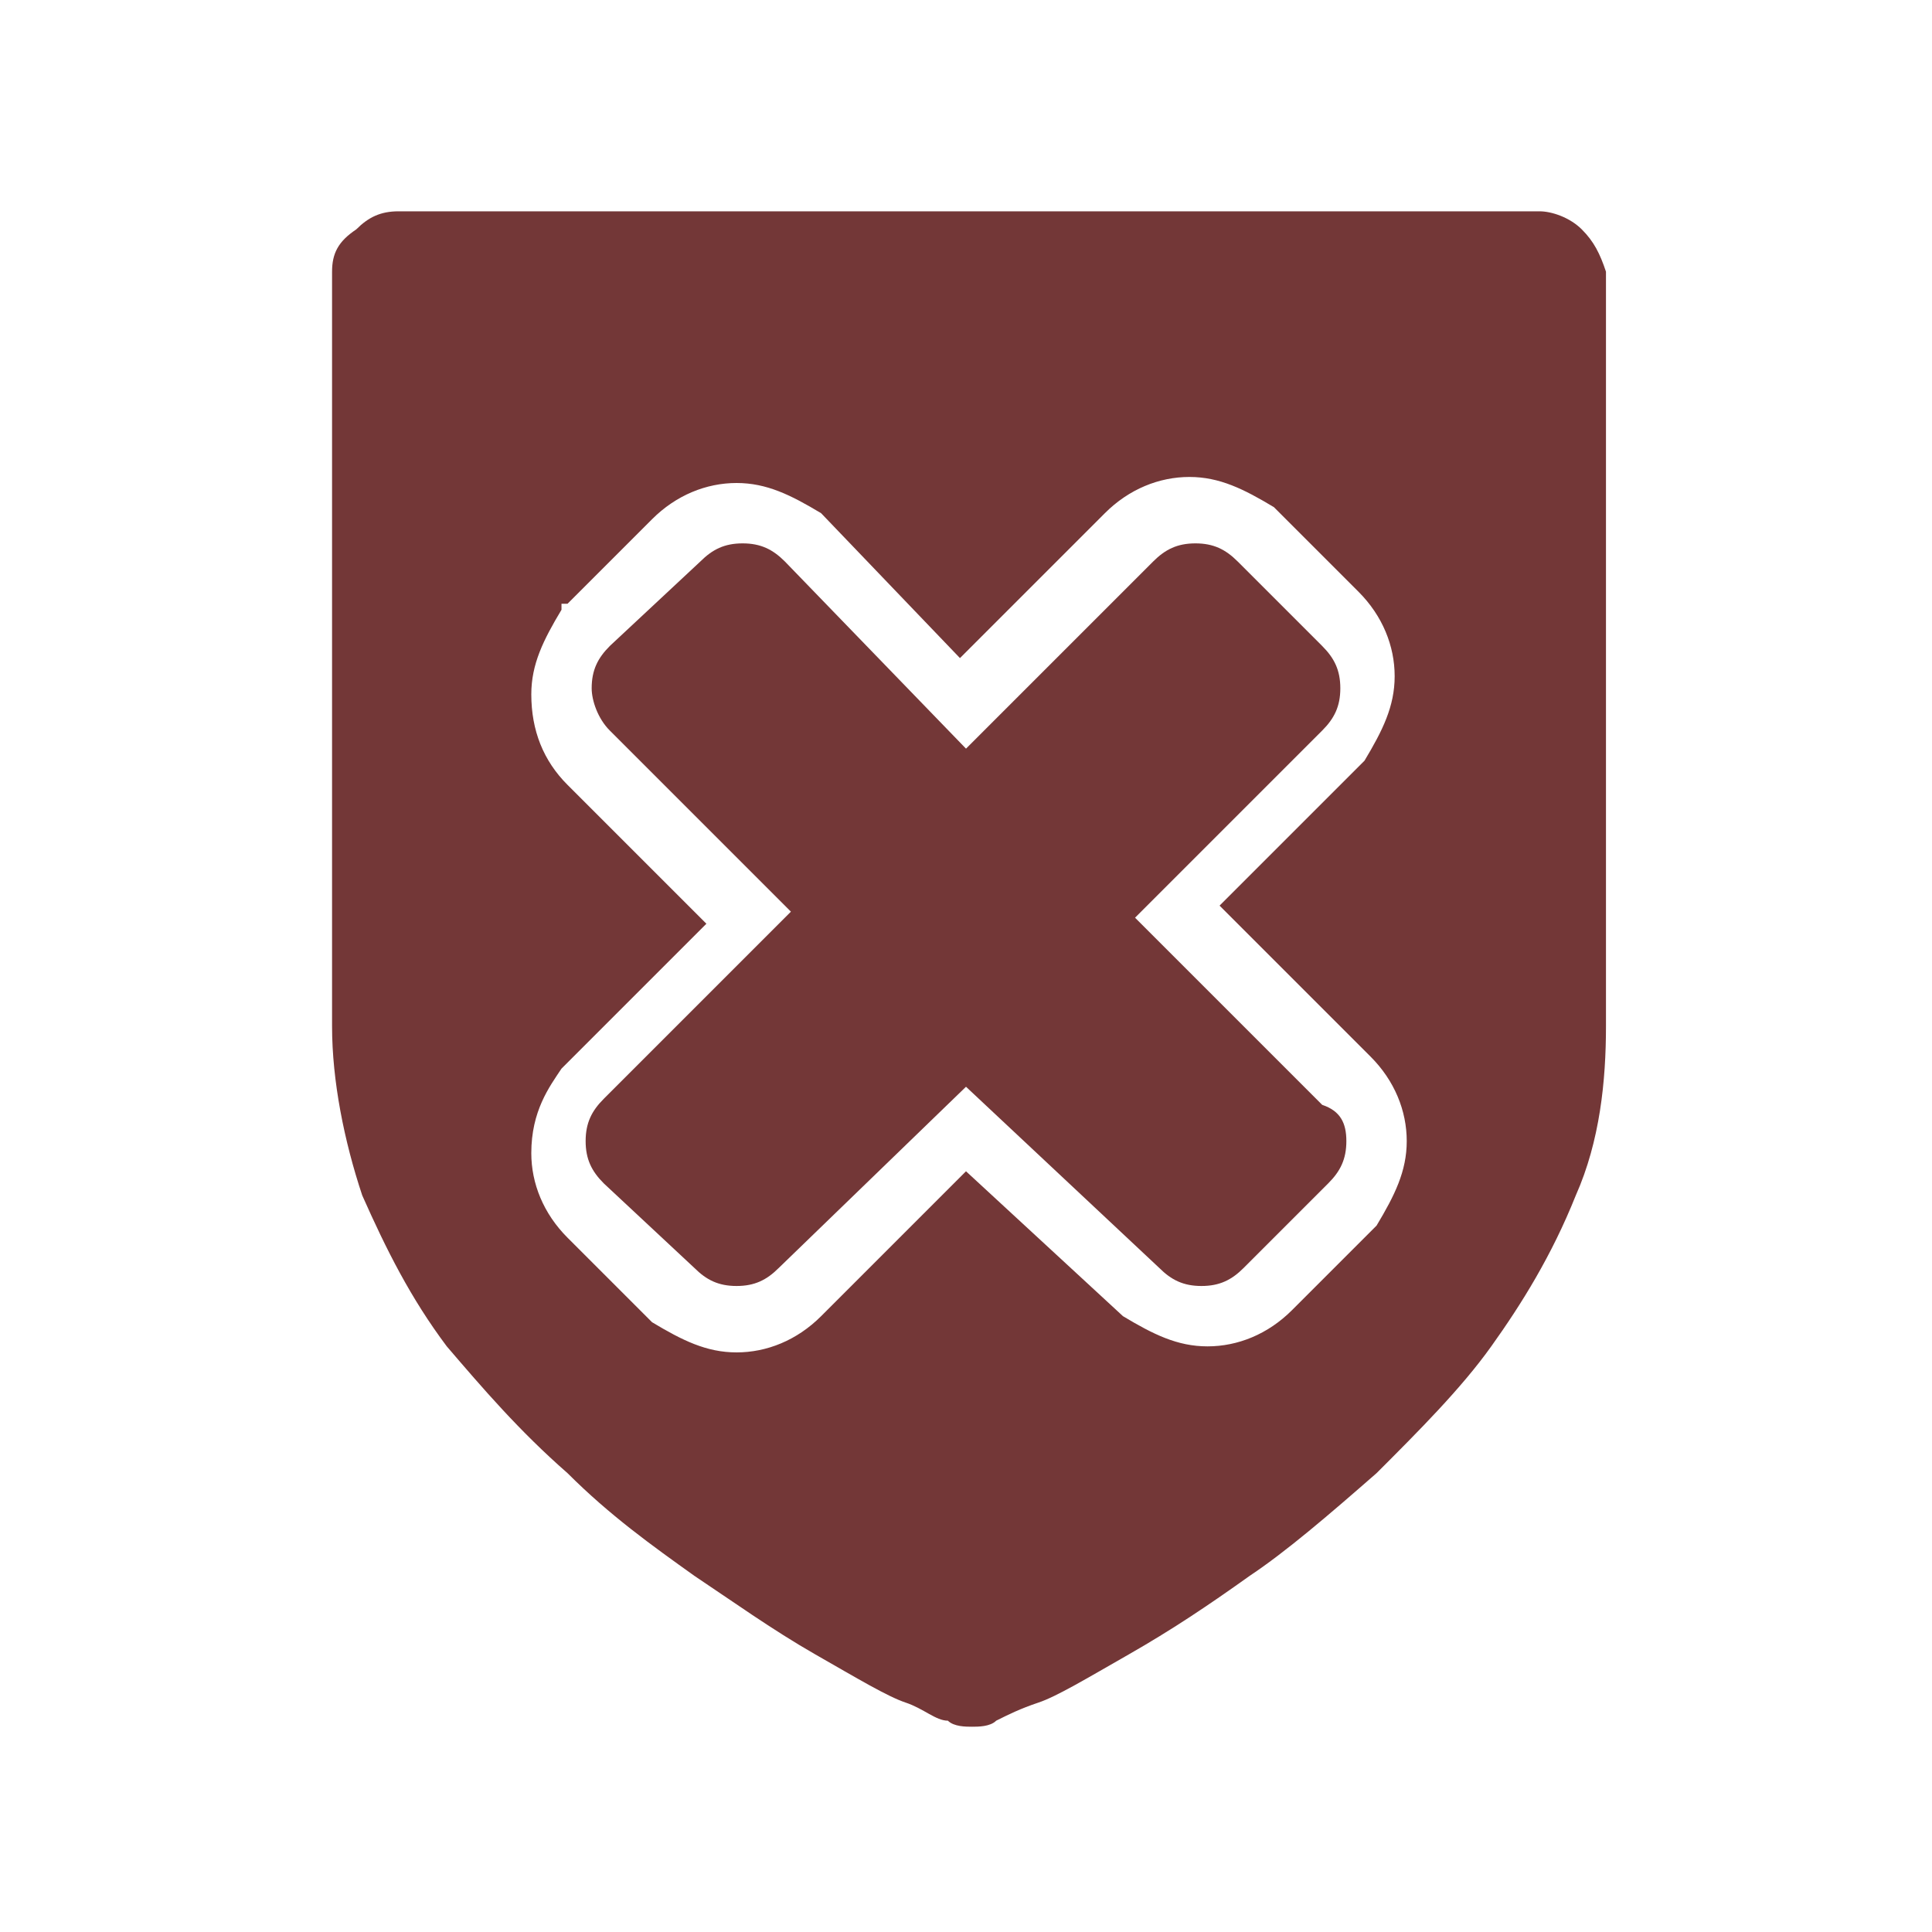
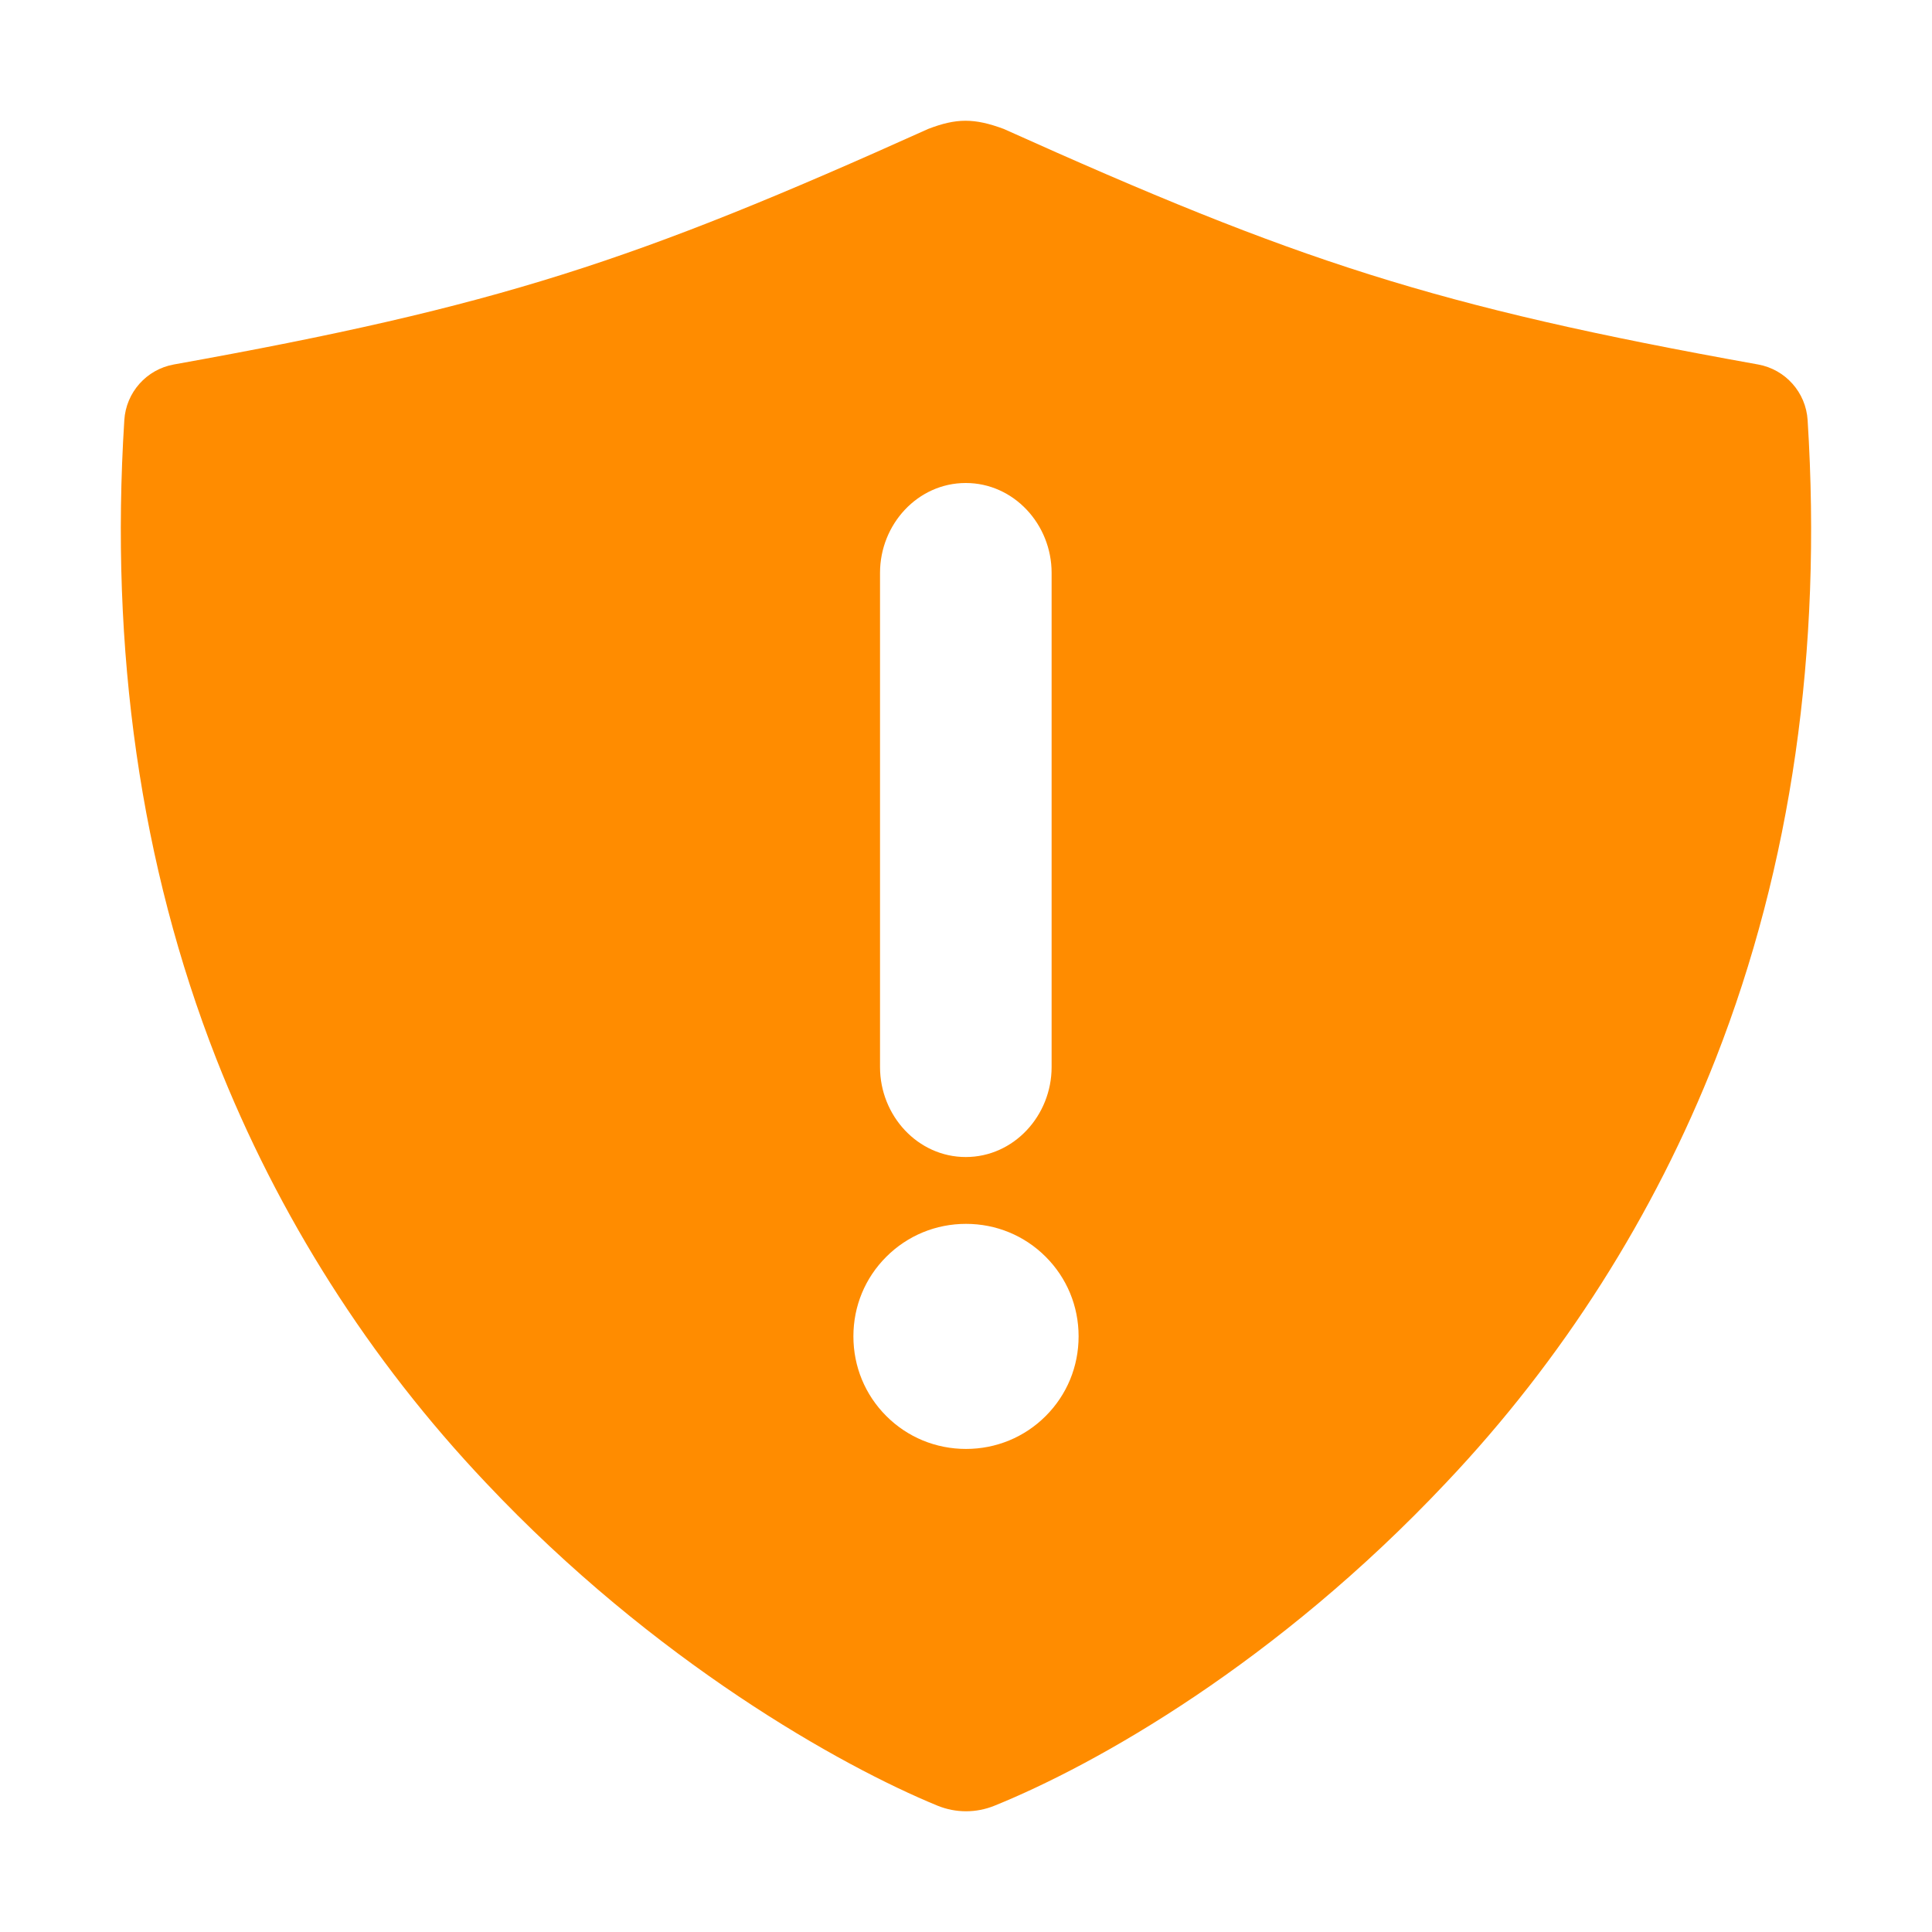
- <svg xmlns="http://www.w3.org/2000/svg" viewBox="0 0 32 32">
-   <path fill="#733737" d="M22.3 18.9c0 .3-.1.5-.3.7L20.6 21c-.2.2-.4.3-.7.3-.3 0-.5-.1-.7-.3L16 18l-3.1 3c-.2.2-.4.3-.7.3-.3 0-.5-.1-.7-.3L10 19.6c-.2-.2-.3-.4-.3-.7s.1-.5.3-.7l3.1-3.1-3-3c-.2-.2-.3-.5-.3-.7 0-.3.1-.5.3-.7l1.5-1.4c.2-.2.4-.3.7-.3.3 0 .5.1.7.3l3 3.1 3.1-3.1c.2-.2.4-.3.7-.3.3 0 .5.1.7.3l1.4 1.4c.2.2.3.4.3.7 0 .3-.1.5-.3.7l-3.1 3.1 3.1 3.1c.3.1.4.3.4.6z" />
-   <path fill="#733737" d="M26.2 3.8c-.2-.2-.5-.3-.7-.3H6.6c-.3 0-.5.1-.7.3-.3.2-.4.4-.4.7V17c0 .9.2 1.9.5 2.8.4.9.8 1.7 1.4 2.5.6.7 1.2 1.4 2 2.1.7.7 1.4 1.2 2.1 1.7.6.4 1.3.9 2 1.3s1.2.7 1.5.8c.3.1.5.3.7.3.1.1.3.1.4.1s.3 0 .4-.1c.2-.1.4-.2.7-.3.3-.1.8-.4 1.5-.8s1.3-.8 2-1.3c.6-.4 1.3-1 2.1-1.7.7-.7 1.4-1.4 1.9-2.1.5-.7 1-1.5 1.4-2.5.4-.9.5-1.9.5-2.8V4.5c-.1-.3-.2-.5-.4-.7zm-3.5 13.7c.4.4.6.9.6 1.4 0 .5-.2.9-.5 1.4l-1.4 1.4c-.4.4-.9.6-1.4.6-.5 0-.9-.2-1.4-.5L16 19.4l-2.4 2.4c-.4.4-.9.6-1.4.6-.5 0-.9-.2-1.4-.5l-1.4-1.4c-.4-.4-.6-.9-.6-1.4 0-.7.3-1.1.5-1.4l2.4-2.4L9.4 13c-.4-.4-.6-.9-.6-1.5 0-.5.2-.9.5-1.4V10h.1l1.4-1.4c.4-.4.9-.6 1.4-.6.5 0 .9.2 1.4.5l2.3 2.4 2.4-2.4c.4-.4.9-.6 1.4-.6.5 0 .9.2 1.4.5l1.4 1.4c.4.4.6.9.6 1.4 0 .5-.2.9-.5 1.4L20.2 15l2.5 2.5z" />
+ <svg xmlns="http://www.w3.org/2000/svg" height="32" viewBox="0 0 32 32" width="32">
+   <path d="m15.992 2c-.194 0-.385.046-.617.135-4.856 2.188-7.119 2.937-12.496 3.902a1 1 0 0 0 -.82.922c-.241 3.819.27 7.375 1.521 10.572a21.804 21.805 0 0 0 4.465 7.025c2.792 2.965 5.888 4.697 7.484 5.352a1.25 1.25 0 0 0 .943 0c1.688-.683 4.669-2.364 7.482-5.352a21.804 21.805 0 0 0 4.465-7.025c1.251-3.196 1.762-6.753 1.521-10.572a1 1 0 0 0 -.82-.922c-5.377-.964-7.64-1.717-12.496-3.902-.243-.09-.439-.135-.633-.135zm.004 6c.795 0 1.422.684 1.422 1.488v8.186c0 .804-.626 1.49-1.422 1.49-.795 0-1.42-.686-1.42-1.49v-8.186c0-.804.625-1.488 1.42-1.488zm.004 12.271c.499-0.0.968.193 1.32.545.351.351.545.818.545 1.318 0 .5-.193.968-.545 1.32-.352.352-.822.545-1.32.545-.499 0-.968-.193-1.32-.545-.352-.352-.545-.82-.545-1.32 0-.5.193-.967.545-1.318.352-.352.822-.545 1.32-.545z" fill="#ff8c00" stroke-width=".063" />
</svg>
